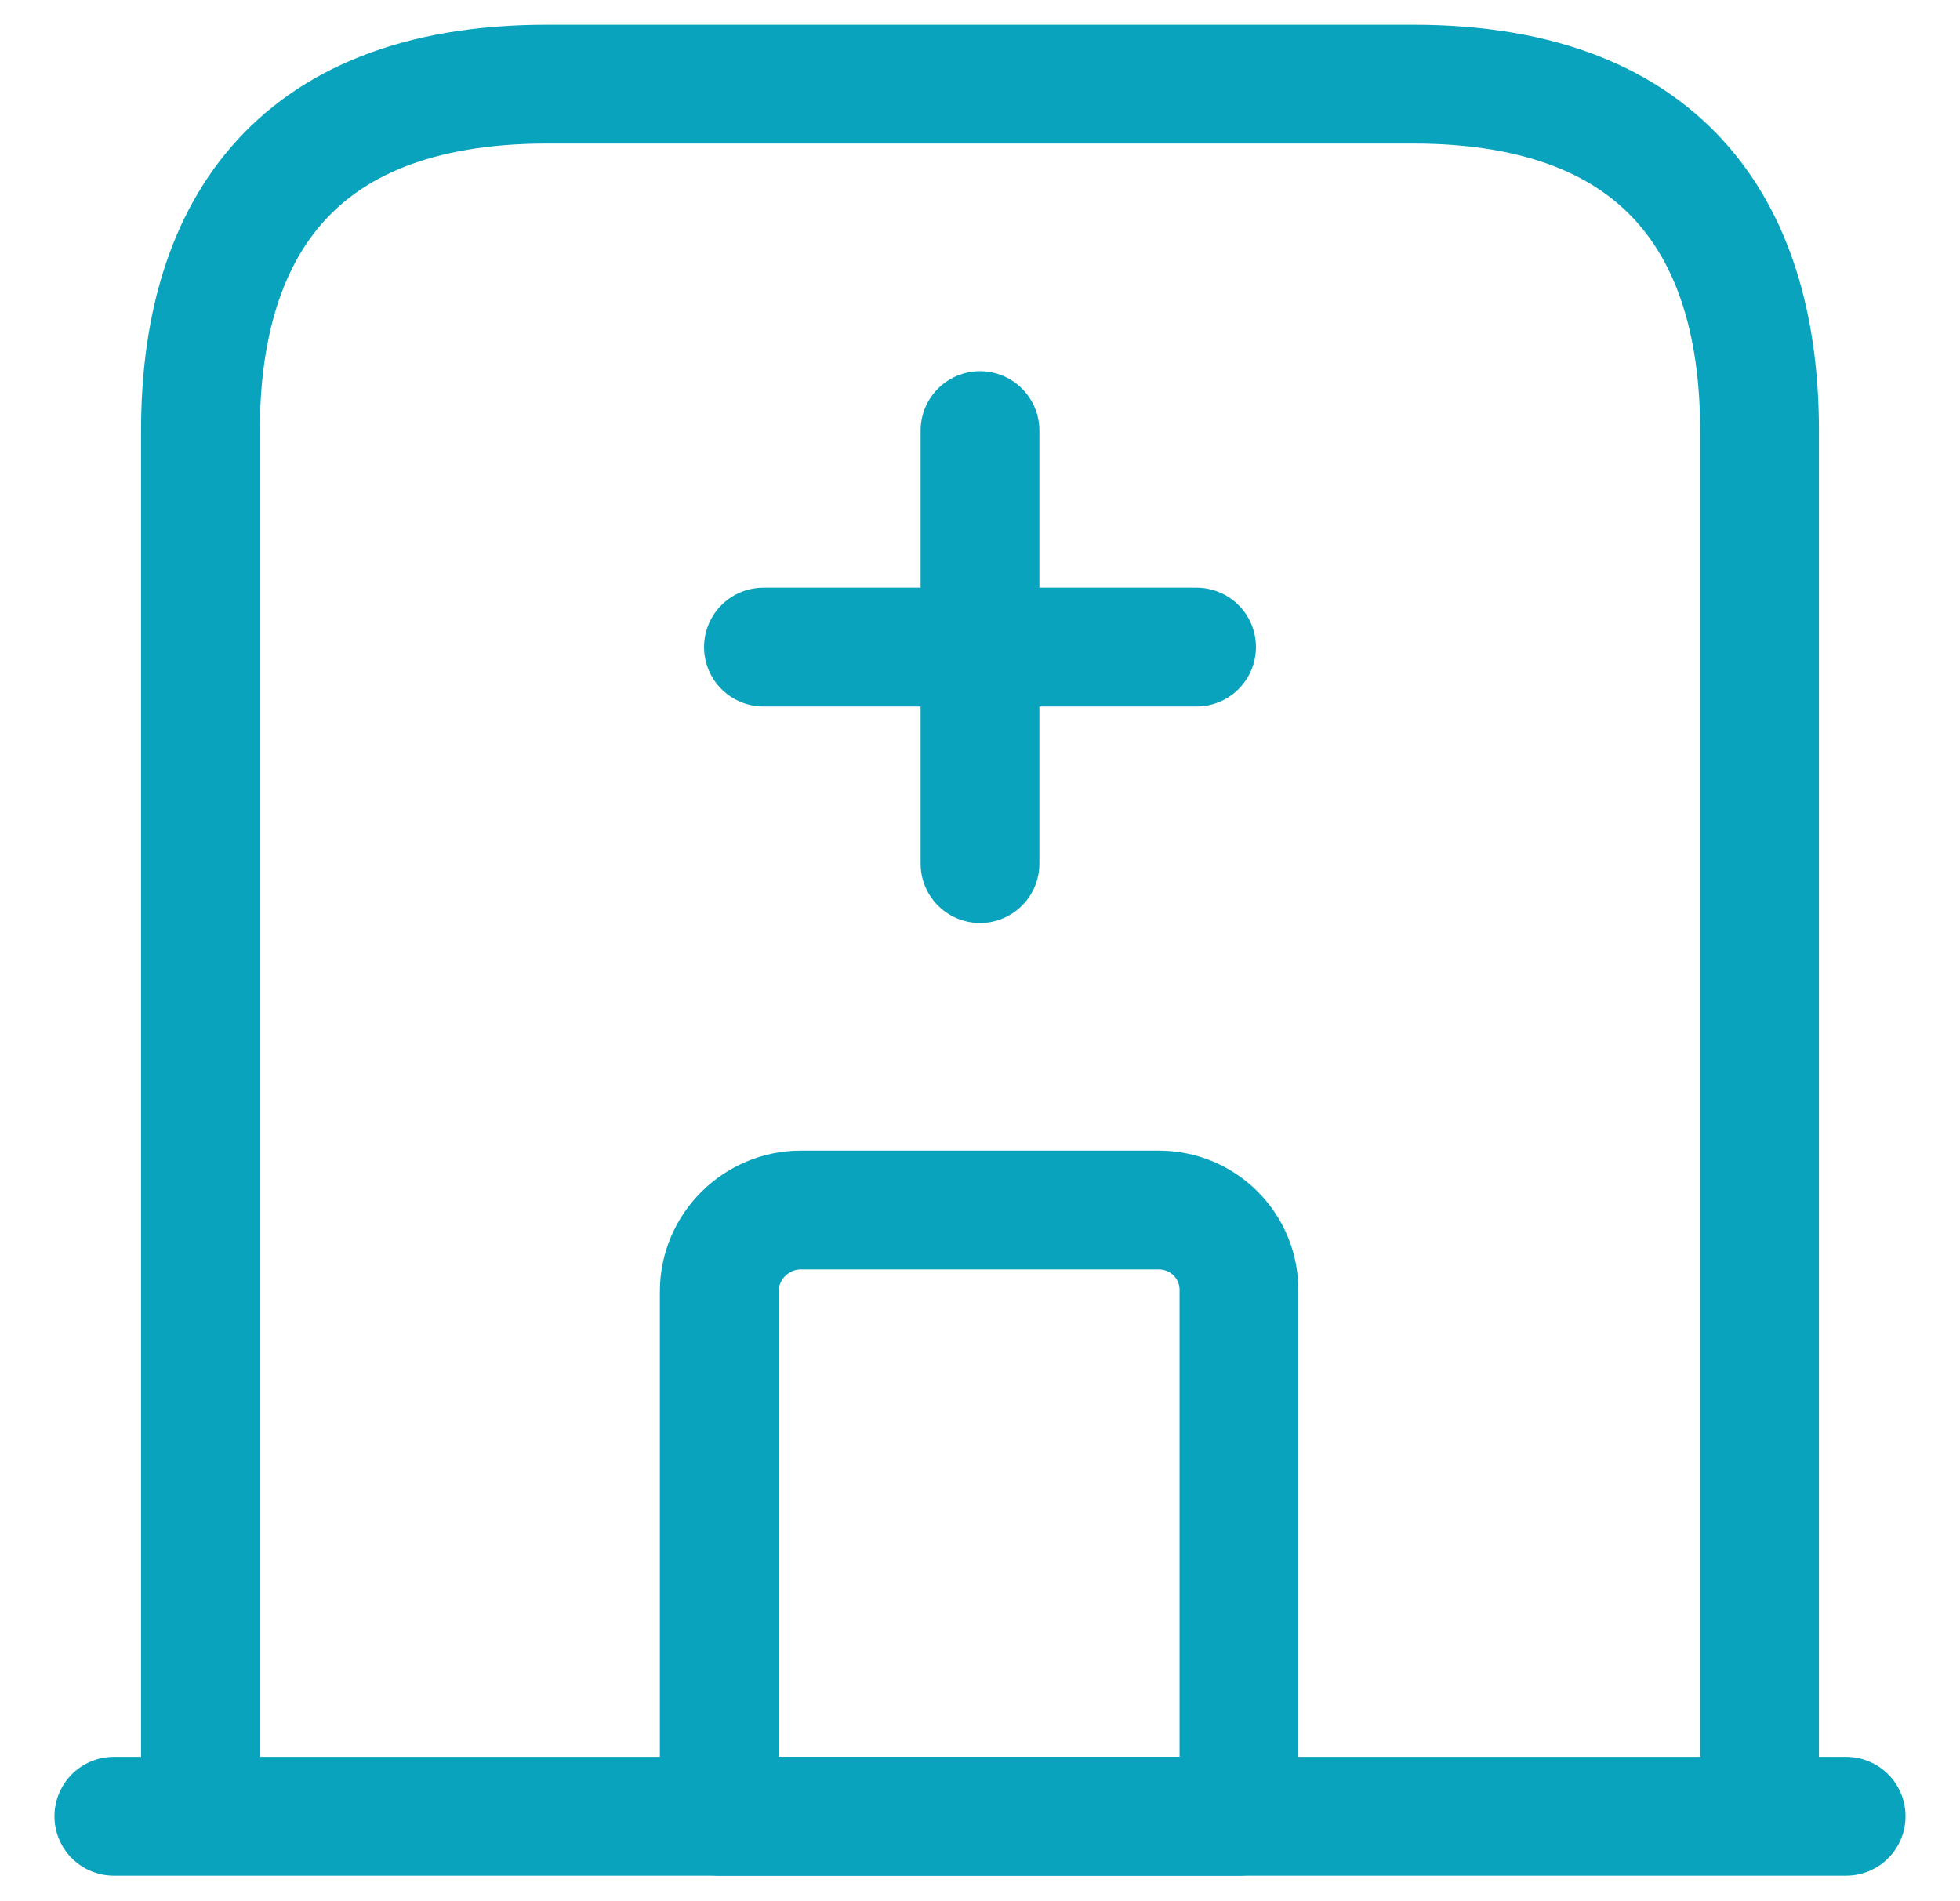
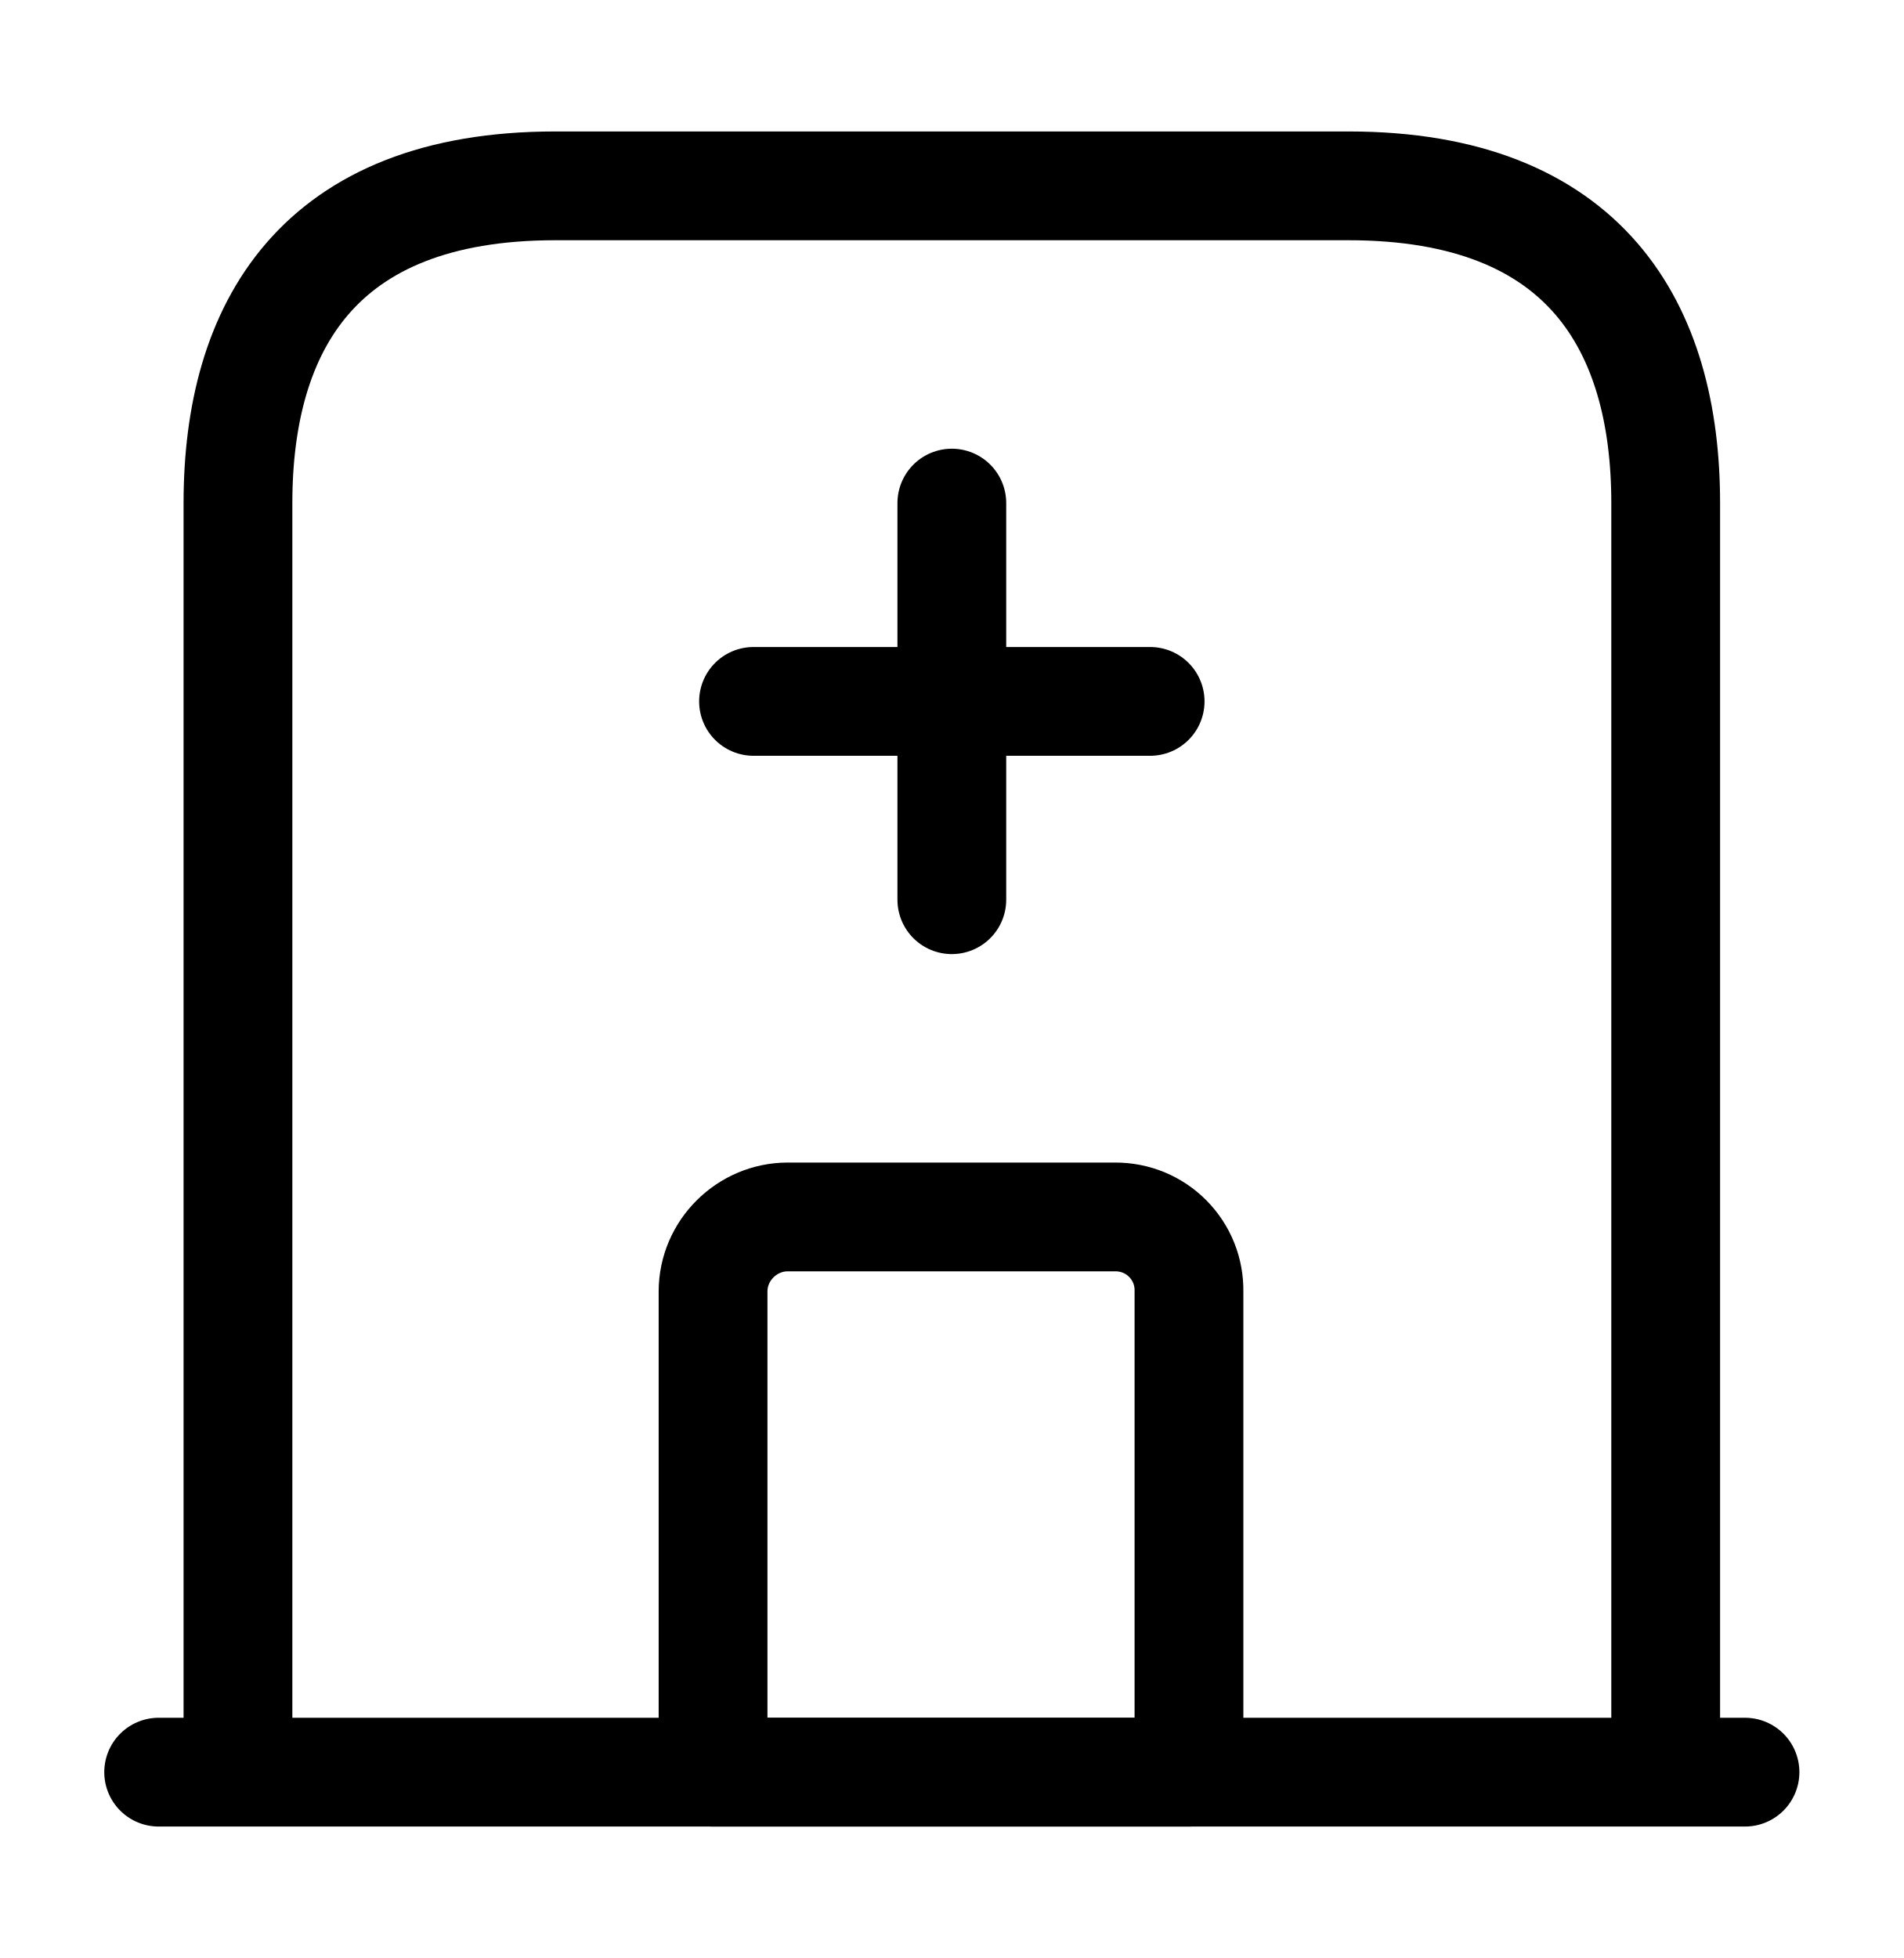
- <svg xmlns="http://www.w3.org/2000/svg" width="33" height="32" viewBox="0 0 33 32" fill="none">
-   <path d="M1.917 30.583H31.083M23.792 1.417H9.208C4.833 1.417 3.375 4.027 3.375 7.25V30.583H29.625V7.25C29.625 4.027 28.167 1.417 23.792 1.417Z" stroke="#09A3BE" stroke-width="2" stroke-miterlimit="10" stroke-linecap="round" stroke-linejoin="round" />
-   <path d="M16.5 7.25V14.542M12.854 10.896H20.146M19.504 20.375H13.481C12.737 20.375 12.11 20.988 12.11 21.746V30.583H20.86V21.746C20.863 21.566 20.831 21.388 20.764 21.221C20.697 21.054 20.597 20.902 20.471 20.775C20.345 20.647 20.194 20.546 20.028 20.477C19.862 20.409 19.684 20.374 19.504 20.375Z" stroke="#09A3BE" stroke-width="2" stroke-miterlimit="10" stroke-linecap="round" stroke-linejoin="round" />
+ <svg xmlns="http://www.w3.org/2000/svg" width="35" height="36" viewBox="0 0 35 36" fill="none">
+   <path d="M2.917 32.583H32.083M24.792 3.417H10.208C5.833 3.417 4.375 6.027 4.375 9.25V32.583H30.625V9.25C30.625 6.027 29.167 3.417 24.792 3.417Z" stroke="#000" stroke-width="2" stroke-miterlimit="10" stroke-linecap="round" stroke-linejoin="round" />
+   <path d="M17.5 9.25V16.542M13.854 12.896H21.146M20.504 22.375H14.481C13.738 22.375 13.11 22.988 13.11 23.746V32.583H21.86V23.746C21.863 23.566 21.831 23.388 21.764 23.221C21.697 23.054 21.597 22.902 21.471 22.775C21.345 22.647 21.194 22.546 21.028 22.477C20.862 22.409 20.684 22.374 20.504 22.375Z" stroke="#000" stroke-width="2" stroke-miterlimit="10" stroke-linecap="round" stroke-linejoin="round" />
</svg>
